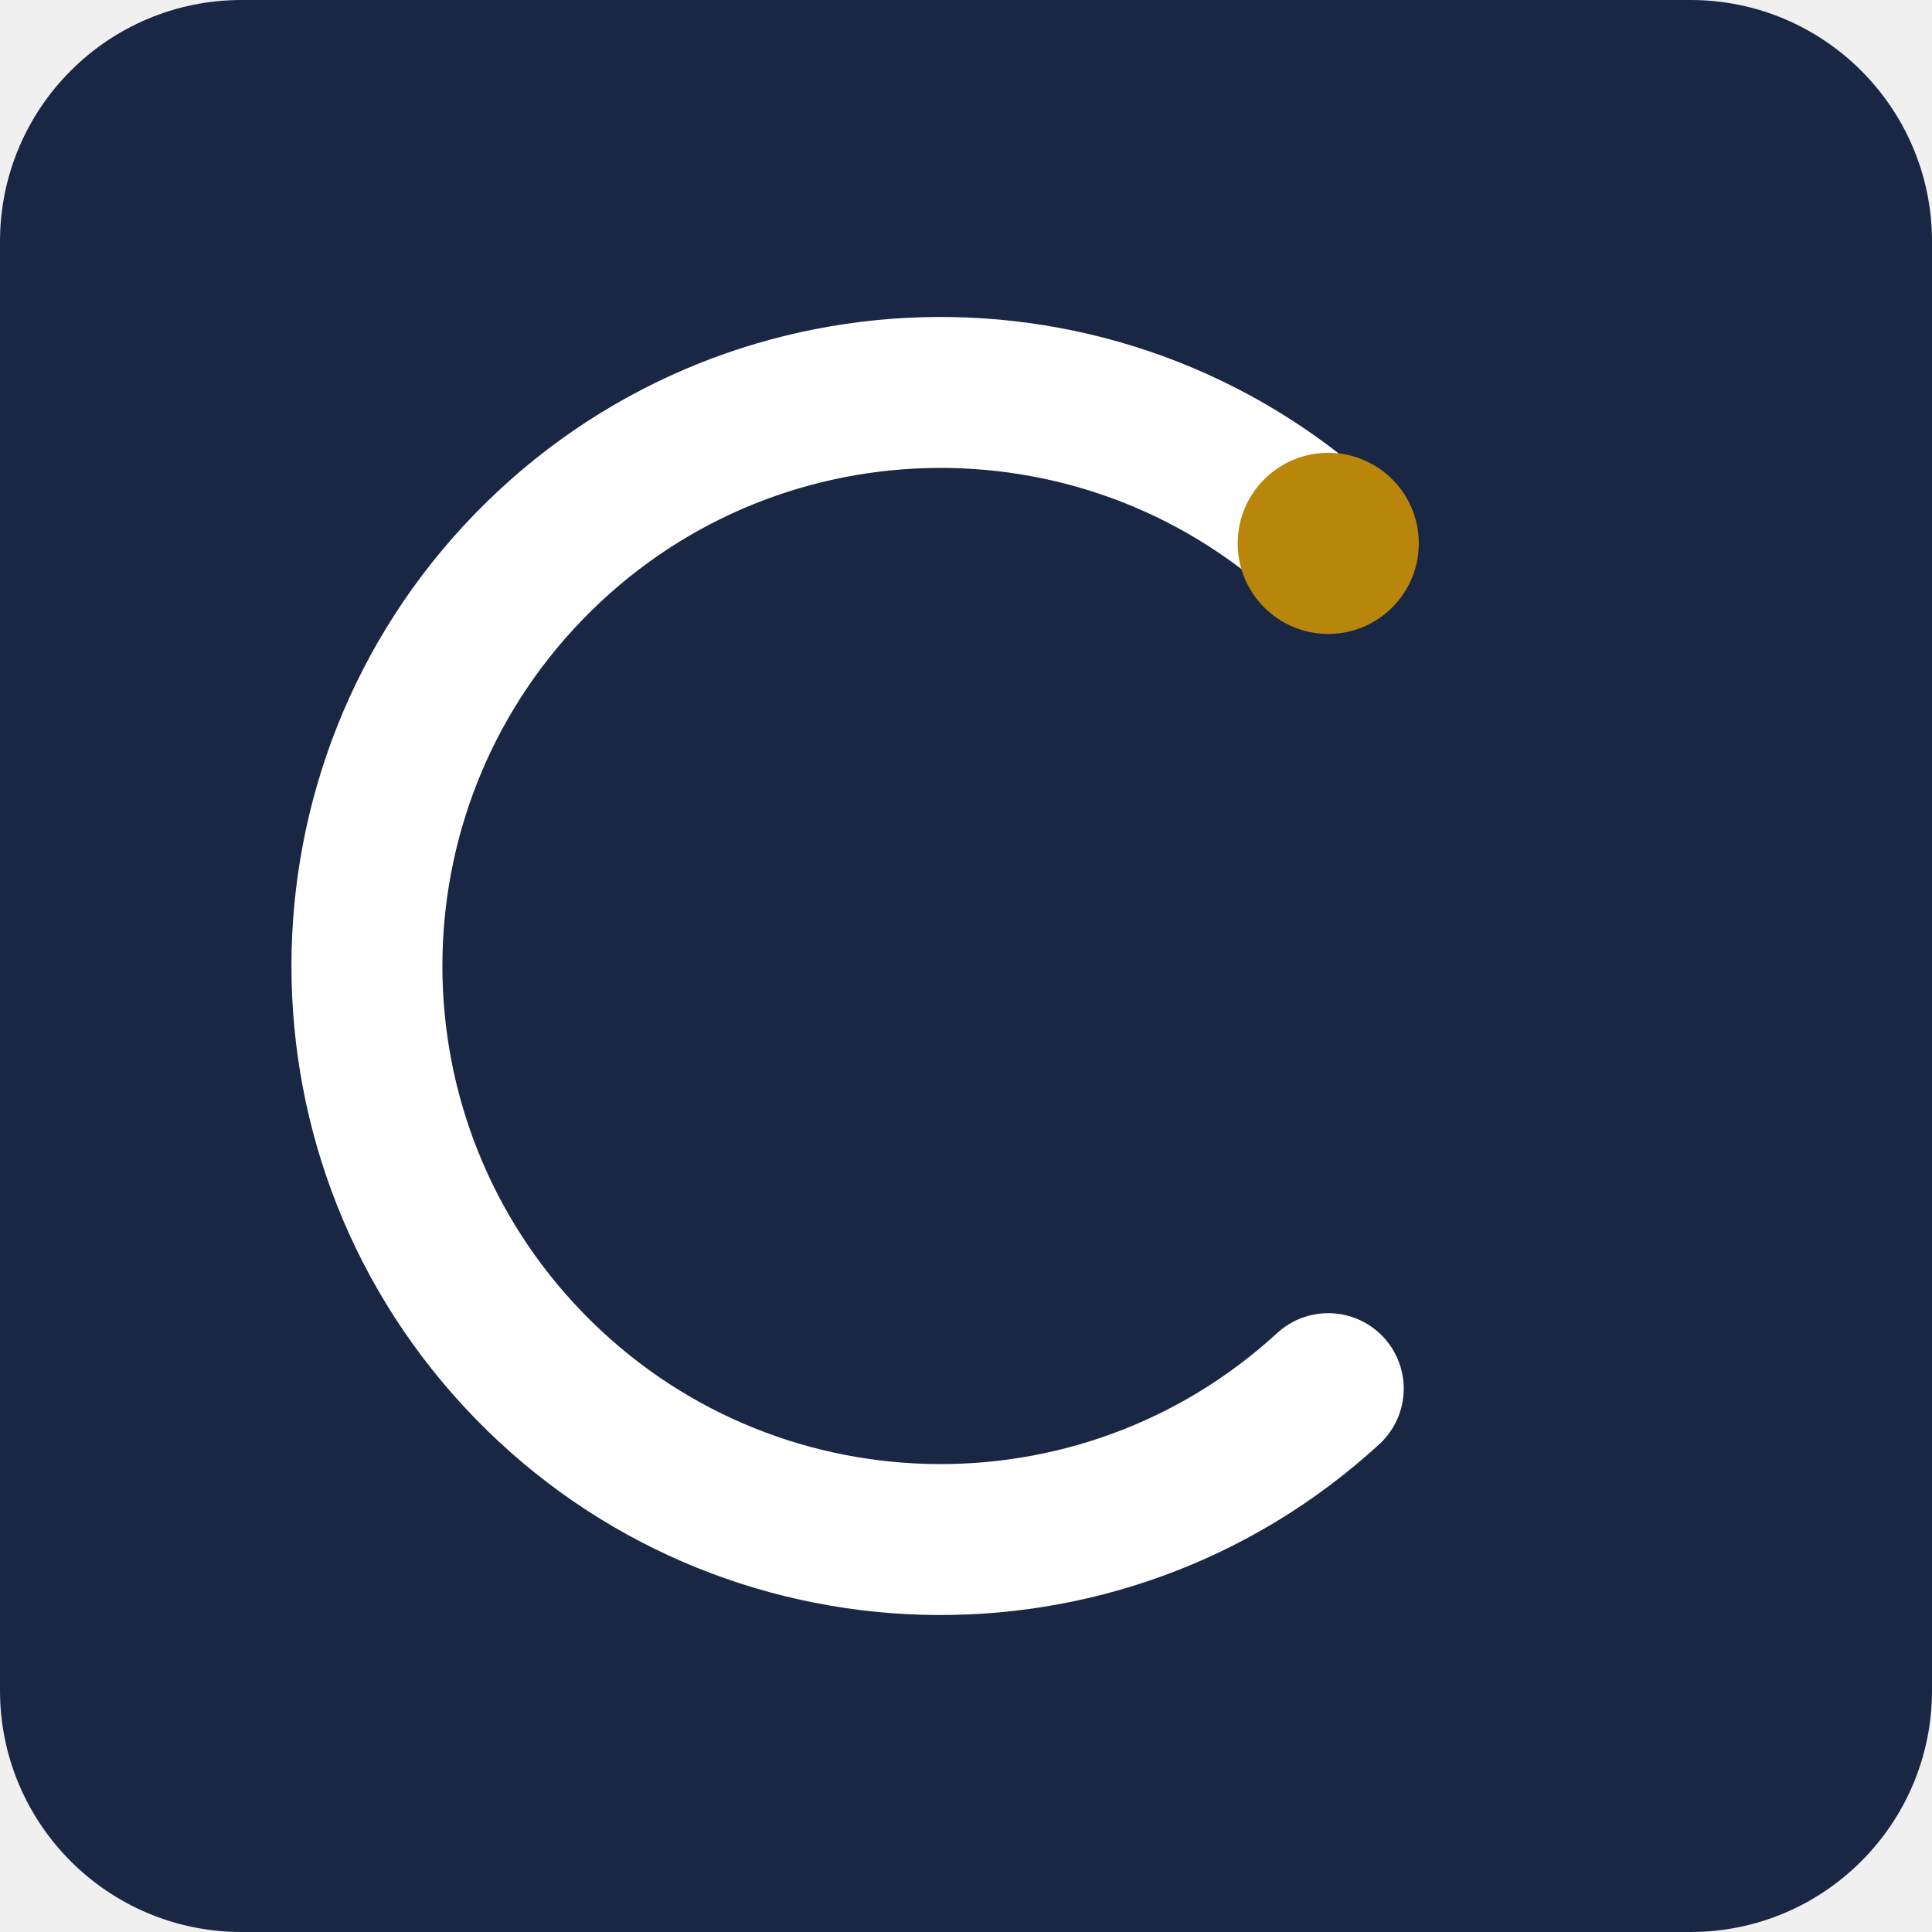
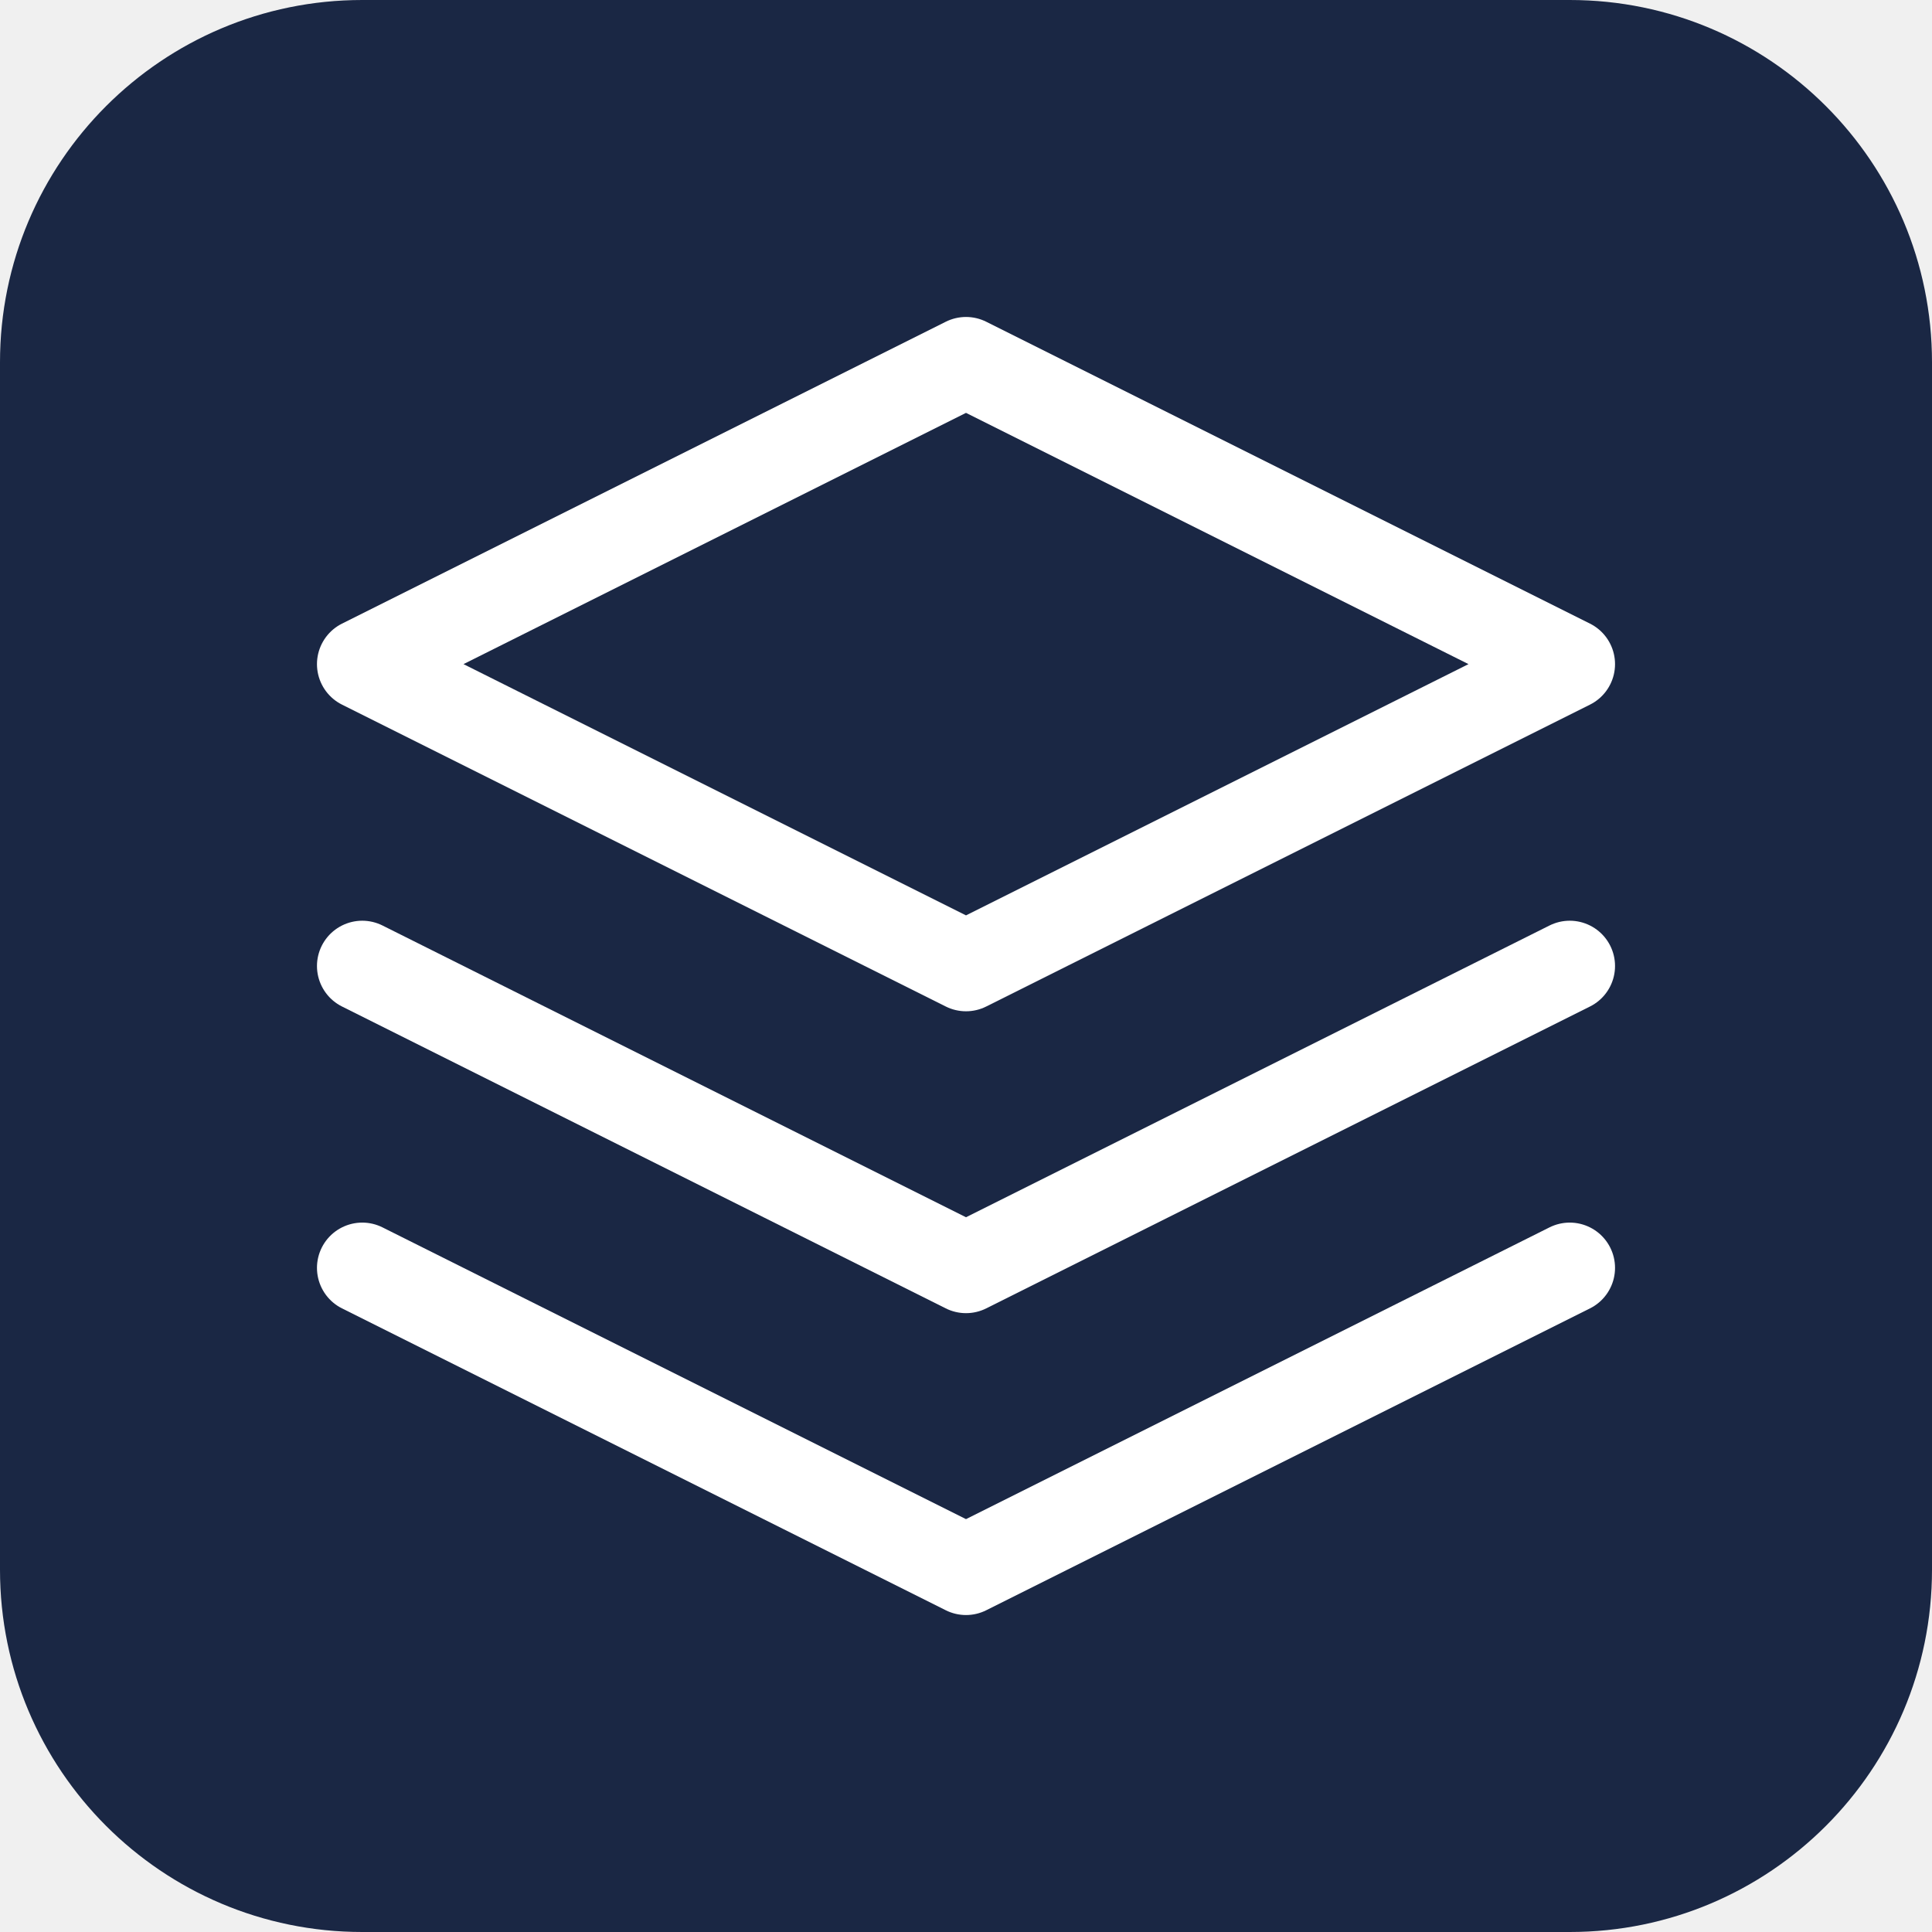
- <svg xmlns="http://www.w3.org/2000/svg" viewBox="0 0 64 64" fill="none">
-   <rect width="64" height="64" rx="8" fill="#1a2744" />
-   <path d="M44 18 A 19 19 0 1 0 44 46" stroke="#ffffff" stroke-width="5" stroke-linecap="round" stroke-linejoin="round" fill="none" />
-   <circle cx="44" cy="18" r="3" fill="#b8860b" />
+ <svg xmlns="http://www.w3.org/2000/svg" viewBox="0 0 32 32">
+   <rect width="32" height="32" rx="6" fill="#1a2744" />
+   <g fill="none" stroke="#fff" stroke-width="1.5" stroke-linecap="round" stroke-linejoin="round">
+     <path d="M16 6L6 11l10 5 10-5-10-5z" />
+     <path d="M6 21l10 5 10-5" />
+     <path d="M6 16l10 5 10-5" />
+   </g>
</svg>
